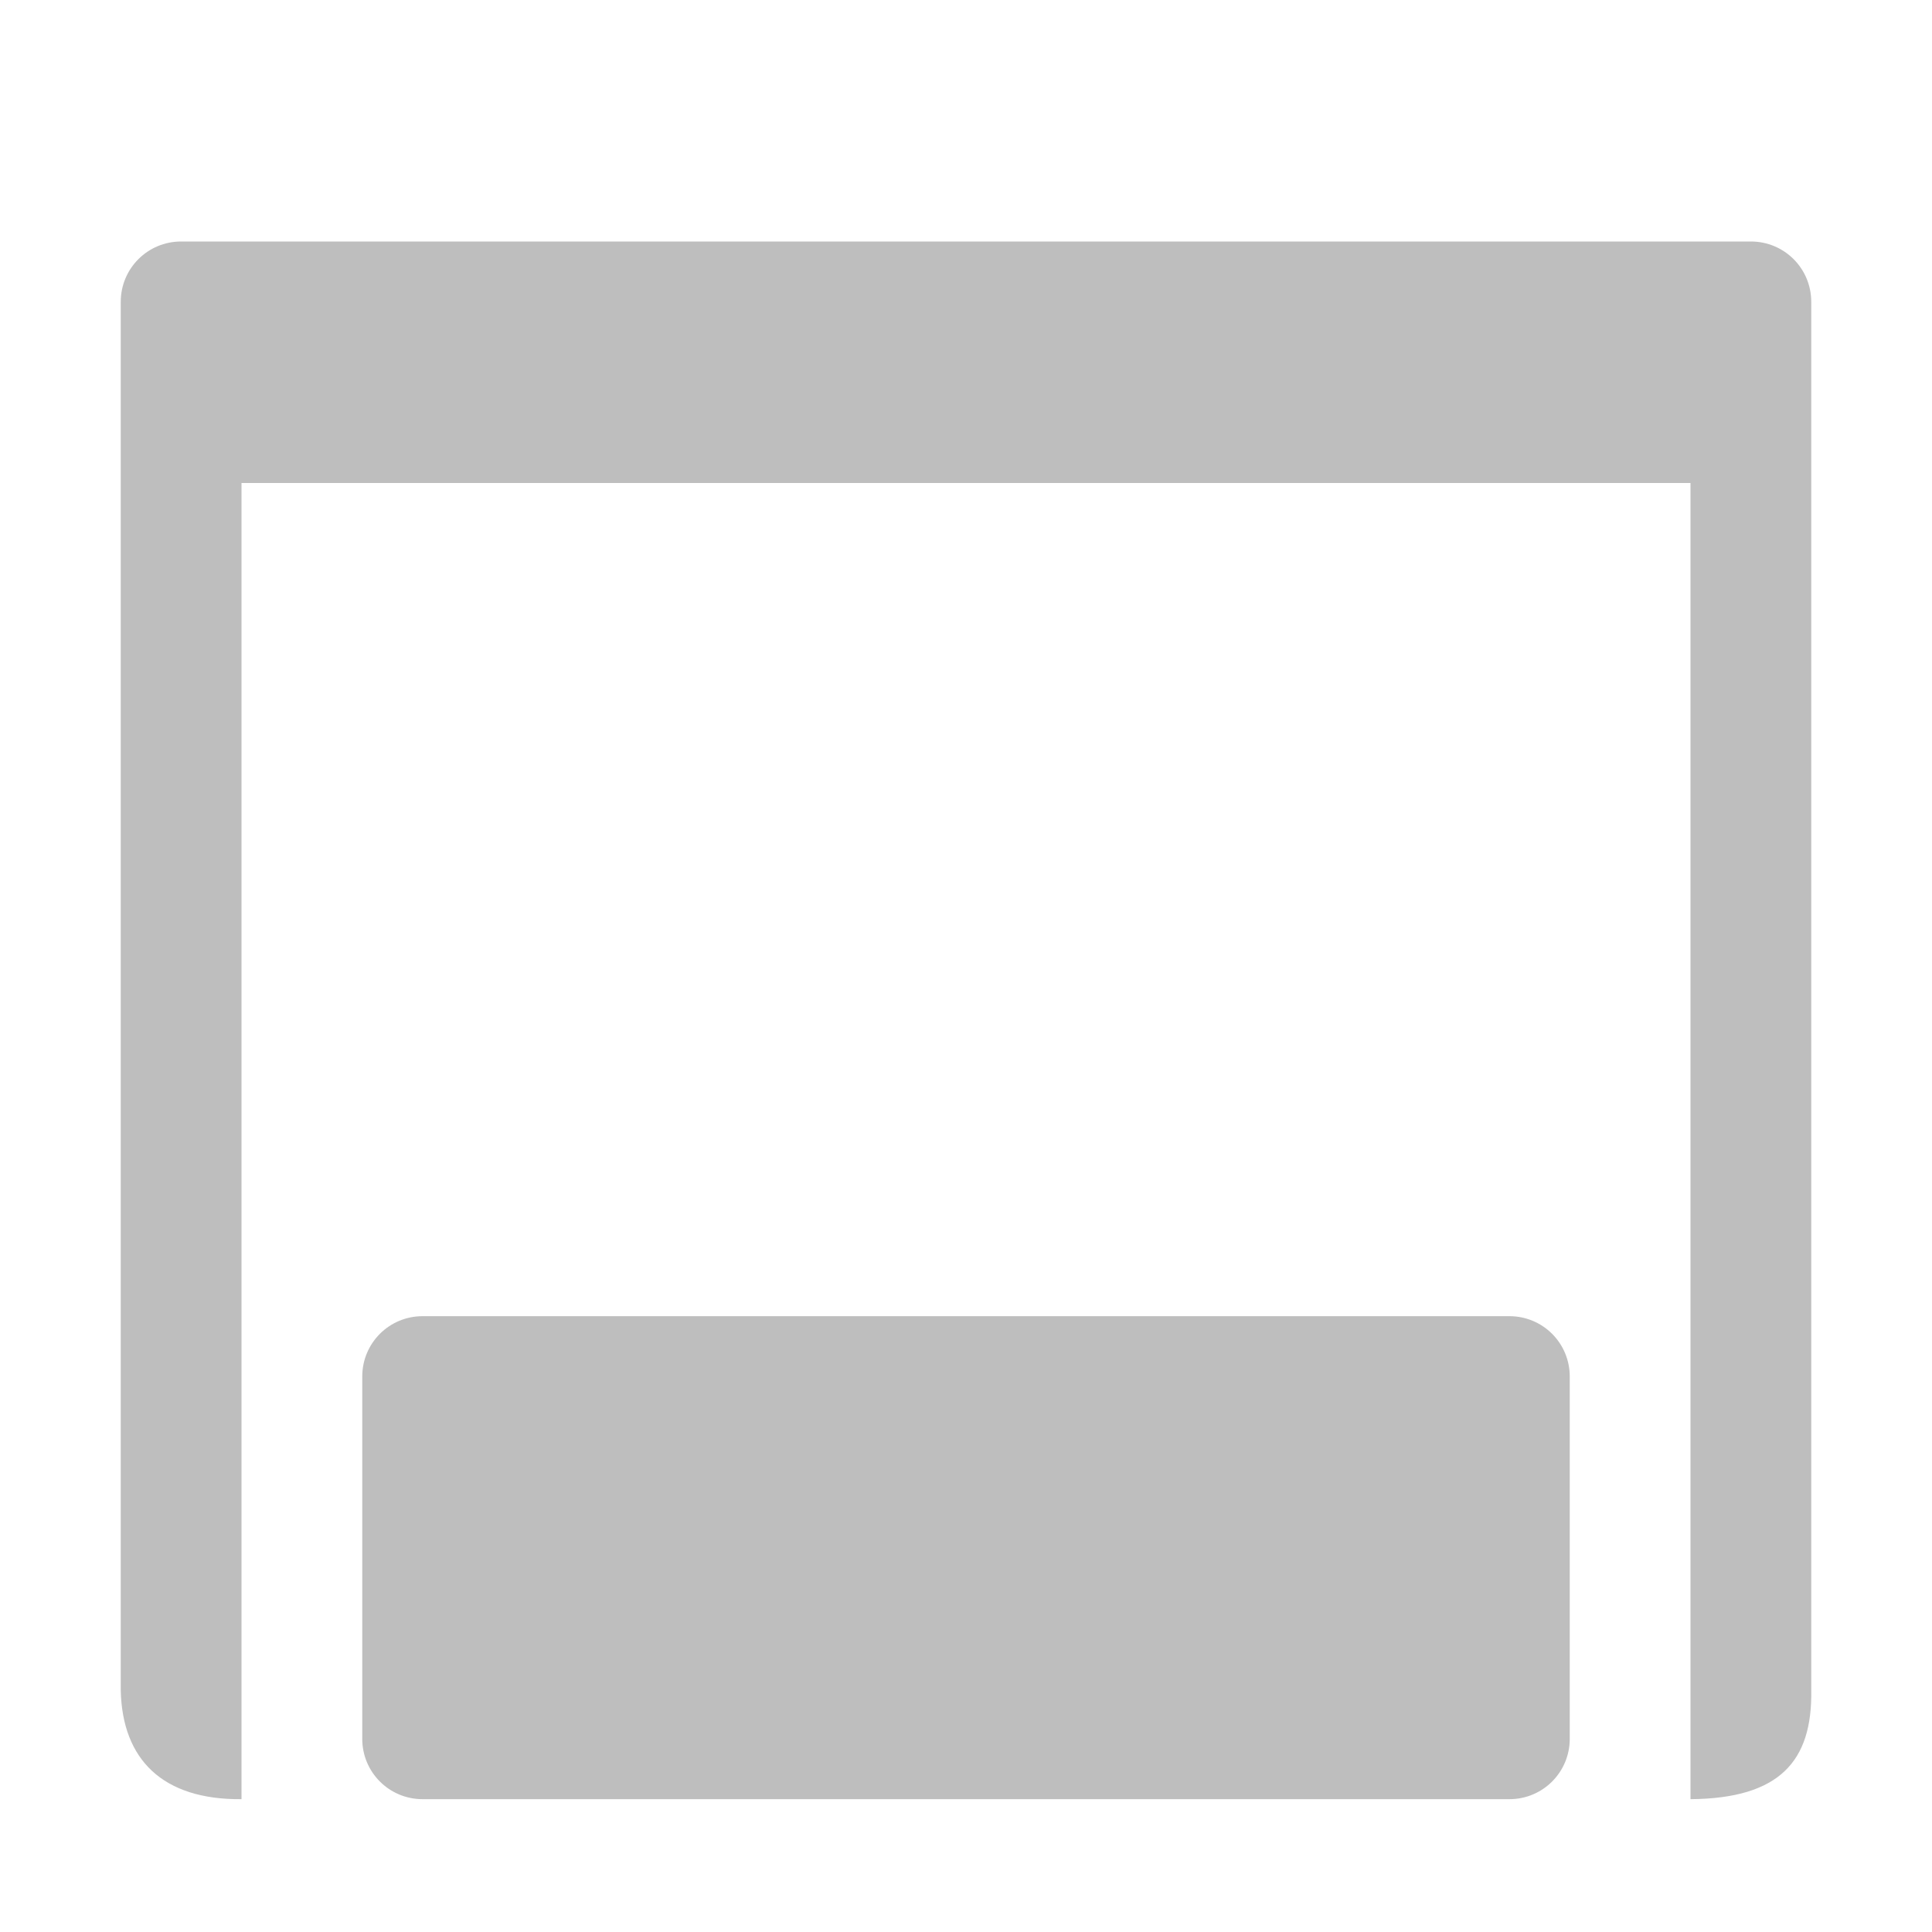
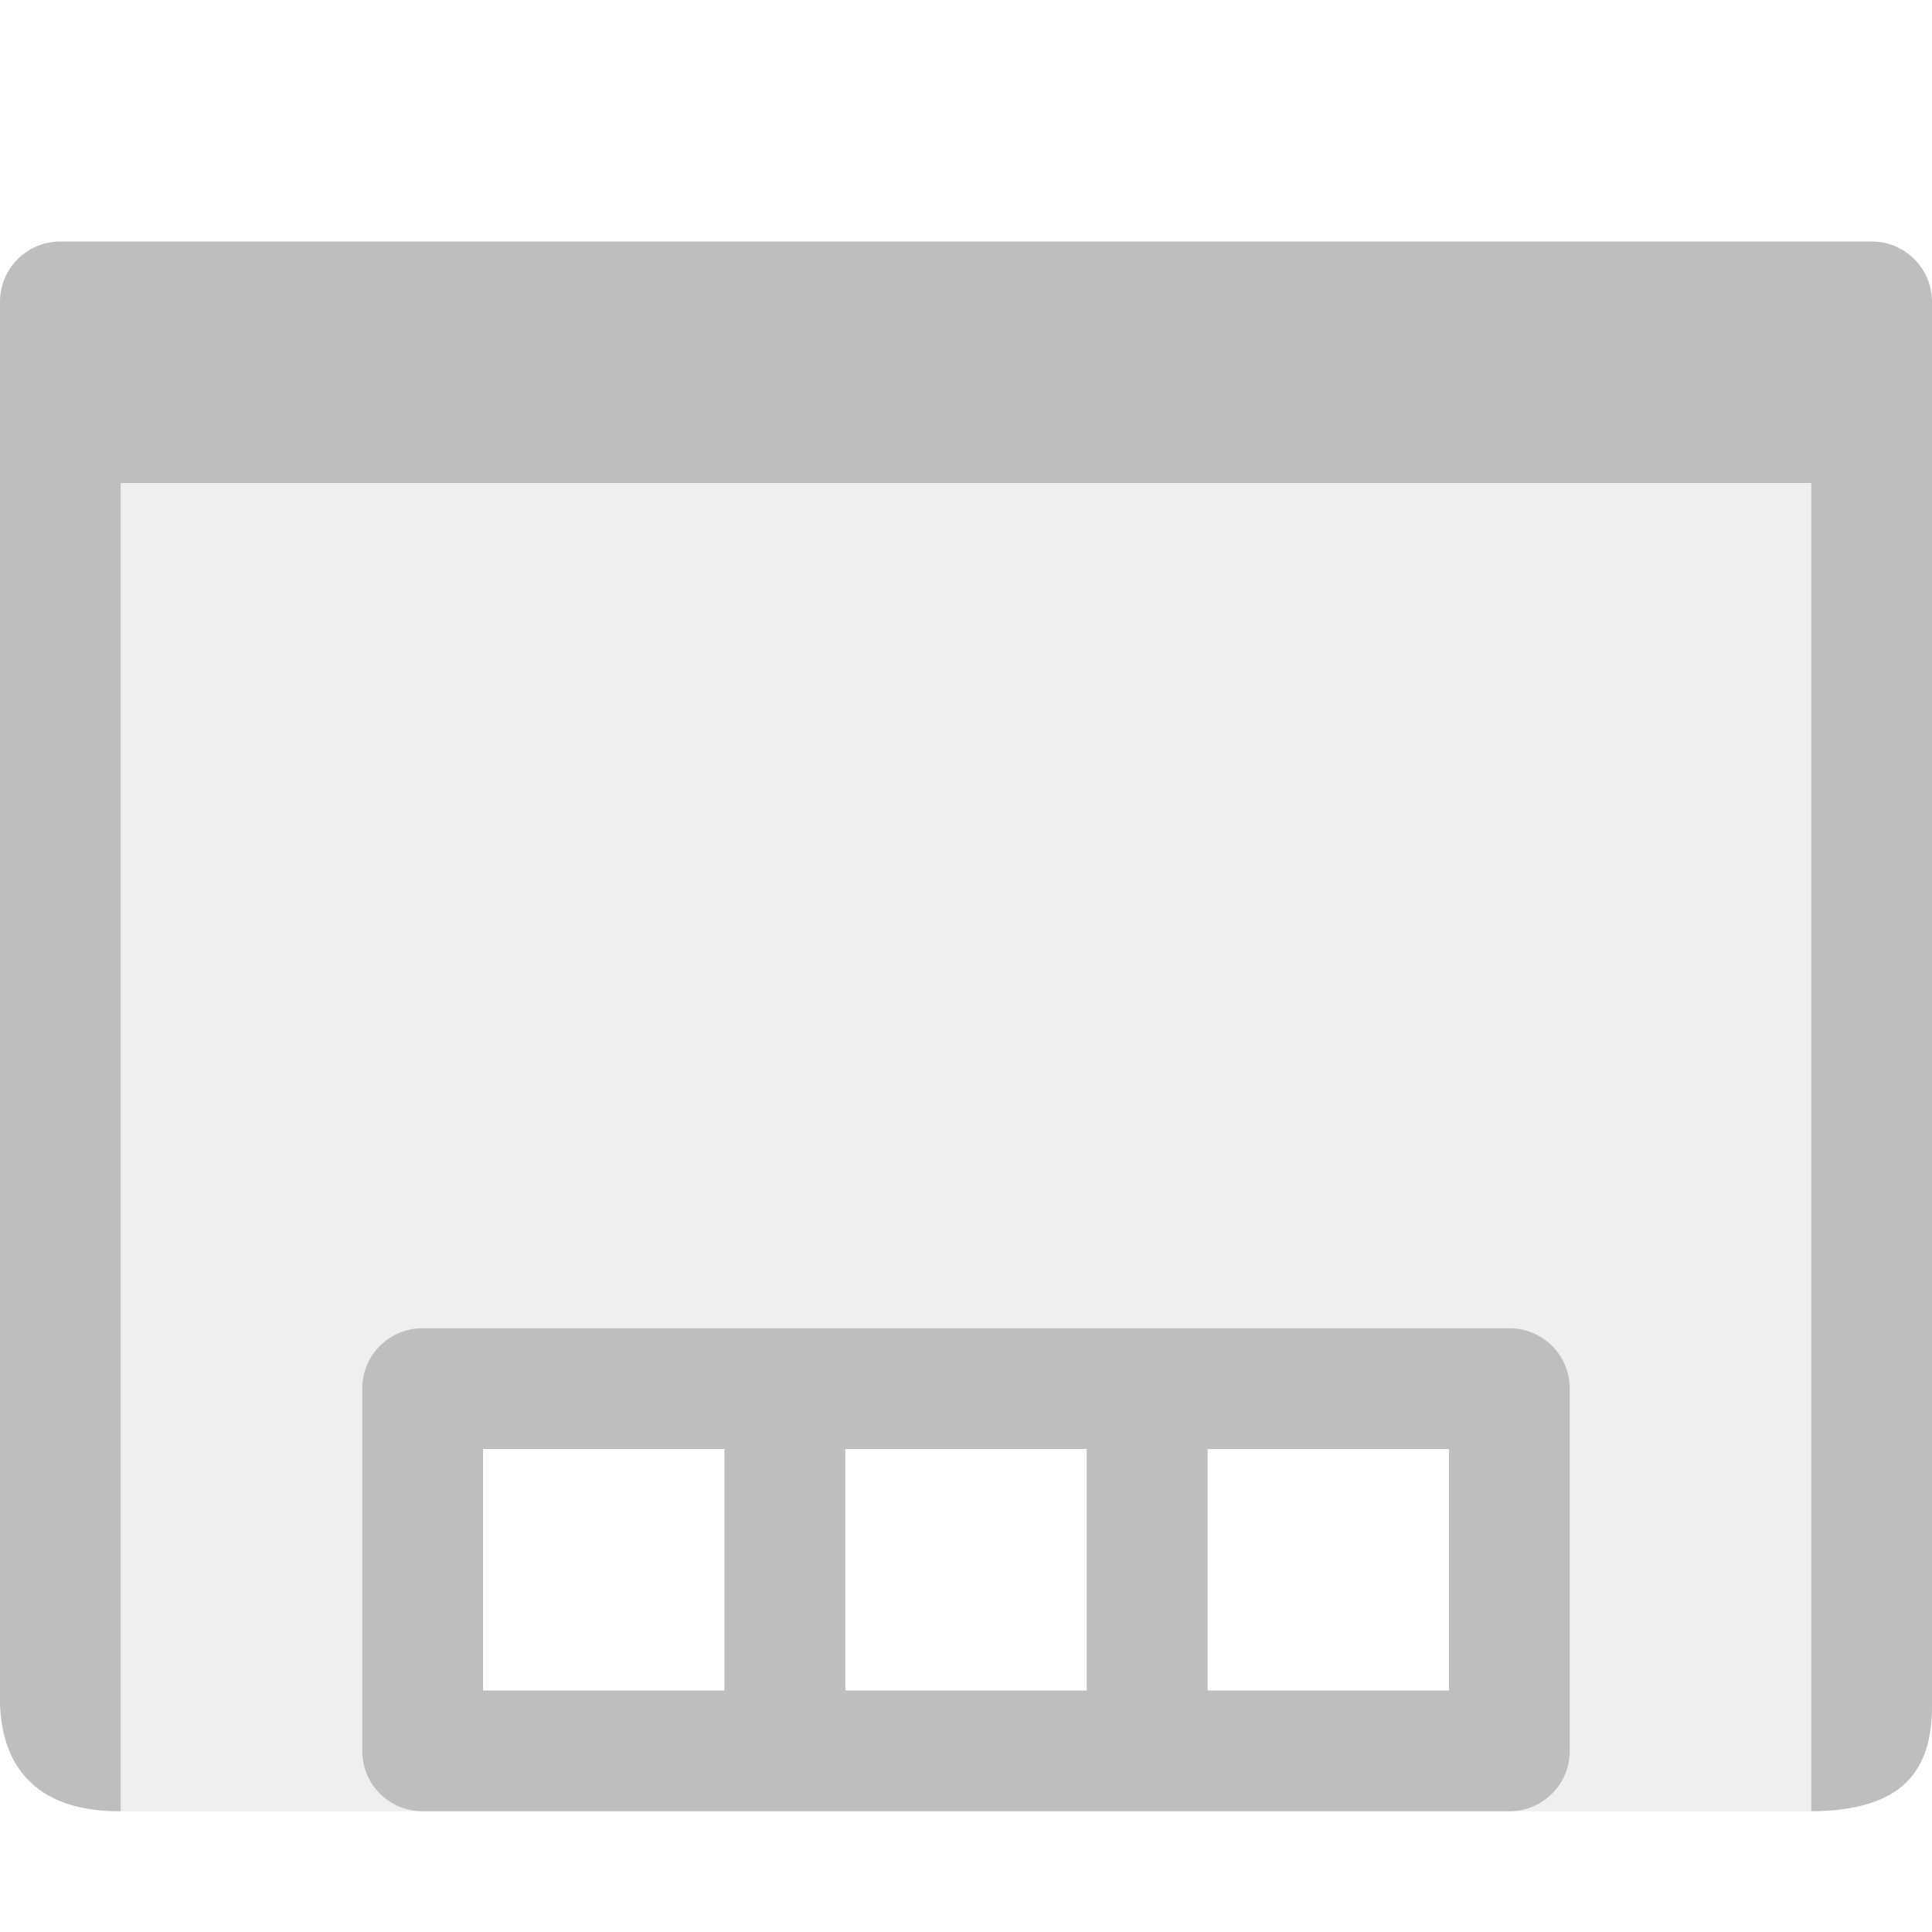
<svg xmlns="http://www.w3.org/2000/svg" width="16px" height="16px" id="svg3925" version="1.1">
  <defs id="defs3927" />
  <g id="layer1">
-     <path style="color:#bebebe;display:inline;overflow:visible;visibility:visible;fill:#bebebe;fill-opacity:1;fill-rule:nonzero;stroke:none;stroke-width:1;marker:none;enable-background:accumulate" d="M 1.5,2 C 1.223,2 1,2.223 1,2.5 V 14 c 0.013,0.572 0.347,0.906 1,0.9 V 4 H 14 V 14.9 C 14.738,14.894 15.009,14.586 15,14 V 2.5 C 15,2.223 14.777,2 14.5,2 Z m 2,8.9 c -0.277,0 -0.5,0.223 -0.5,0.5 v 3 c 0,0.277 0.223,0.5 0.5,0.5 h 9 c 0.277,0 0.5,-0.223 0.5,-0.5 v -3 c 0,-0.277 -0.223,-0.5 -0.5,-0.5 z" id="rect3058" />
+     <path style="color:#bebebe;display:inline;overflow:visible;visibility:visible;fill:#bebebe;fill-opacity:1;fill-rule:nonzero;stroke:none;stroke-width:1;marker:none;enable-background:accumulate" d="M 0.5,2 C 0.223,2 0,2.223 0,2.5 v 11.6 c 0.013,0.572 0.347,0.906 1,0.9 V 4 h 14 v 11 c 0.738,-0.006 1.009,-0.314 1,-0.9 V 2.5 C 16,2.223 15.777,2 15.5,2 Z m 3,9 C 3.223,11 3,11.223 3,11.5 v 3 C 3,14.777 3.223,15 3.5,15 h 9 c 0.277,0 0.5,-0.223 0.5,-0.5 v -3 C 13,11.223 12.777,11 12.5,11 Z M 4,12 h 2 v 2 H 4 Z m 3,0 h 2 v 2 H 7 Z m 3,0 h 2 v 2 h -2 z" id="rect3058" />
+     <path style="opacity:0.25;fill:#bebebe;fill-opacity:1;stroke:#000000;stroke-width:0;stroke-miterlimit:4;stroke-dasharray:none;stroke-dashoffset:0;stroke-opacity:1;paint-order:stroke fill markers" d="M 1 4 L 1 15 L 15 15 L 15 4 L 1 4 z M 4 12 L 6 12 L 6 14 L 4 14 L 4 12 z M 7 12 L 9 12 L 9 14 L 7 14 L 7 12 z M 10 12 L 12 12 L 12 14 L 10 14 L 10 12 z " id="rect816" />
  </g>
</svg>
